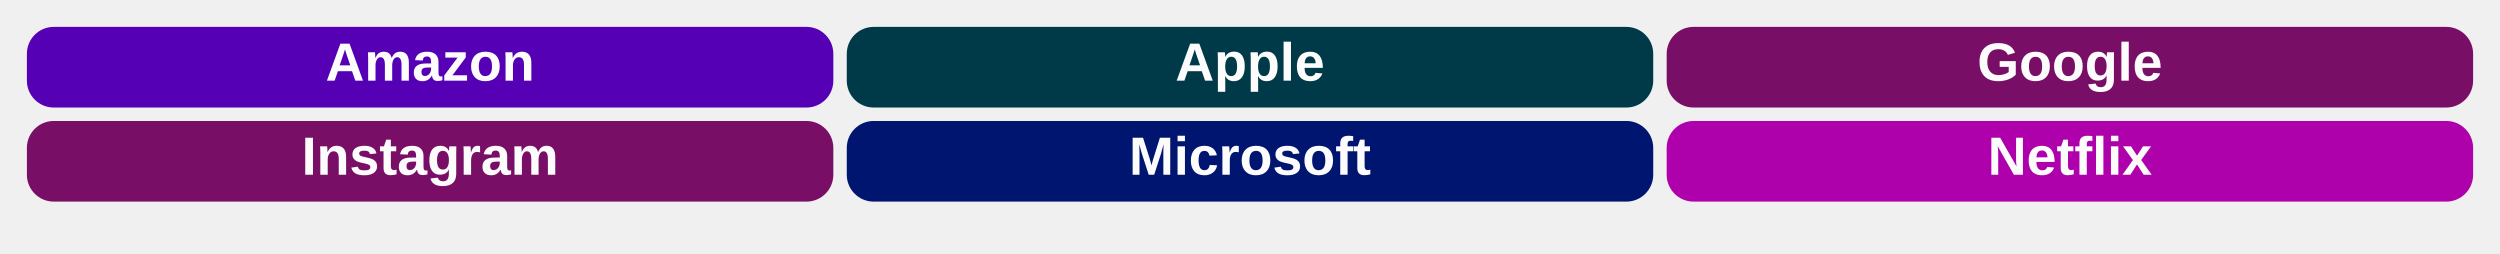
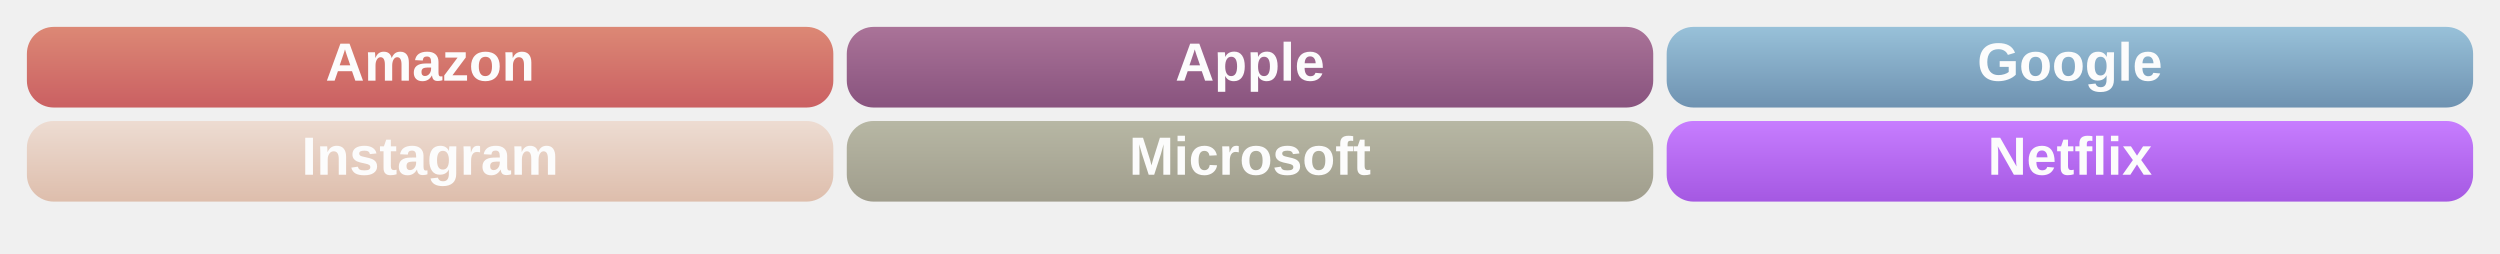
<svg xmlns="http://www.w3.org/2000/svg" xmlns:xlink="http://www.w3.org/1999/xlink" width="651.0" height="66.0" viewBox="0 0 651.0 66.0" id="b88a53ad-d19e-40eb-8eef-f437c2a4eaeb">
  <defs>
    <filter id="Bevel2" filterUnits="objectBoundingBox" x="-10%" y="-10%" width="150%" height="150%">
      <feGaussianBlur in="SourceAlpha" stdDeviation="0.5" result="blur" />
      <feSpecularLighting in="blur" surfaceScale="5" specularConstant="0.5" specularExponent="10" result="specOut" lighting-color="white">
        <fePointLight x="-5000" y="-10000" z="0000" />
      </feSpecularLighting>
      <feComposite in="specOut" in2="SourceAlpha" operator="in" result="specOut2" />
      <feComposite in="SourceGraphic" in2="specOut2" operator="arithmetic" k1="0" k2="1" k3="1" k4="0" result="litPaint" />
    </filter>
    <filter id="buttonBlur">
      <feGaussianBlur in="SourceAlpha" stdDeviation="2" result="blur" />
      <feOffset in="blur" dy="2" result="offsetBlur" />
      <feMerge>
        <feMergeNode in="offsetBlur" />
        <feMergeNode in="SourceGraphic" />
      </feMerge>
    </filter>
    <linearGradient id="overlayGrad" gradientUnits="userSpaceOnUse" x1="95" y1="-20" x2="95" y2="70">
      <stop offset="0" stop-color="#000000" stop-opacity="0.5" />
      <stop offset="1" stop-color="#000000" stop-opacity="0" />
    </linearGradient>
    <filter id="topshineBlur">
      <feGaussianBlur stdDeviation="0.93" />
    </filter>
    <linearGradient id="topshineGrad" gradientUnits="userSpaceOnUse" x1="95" y1="0" x2="95" y2="40">
      <stop offset="0" stop-color="#ffffff" stop-opacity="1" />
      <stop offset="1" stop-color="#ffffff" stop-opacity="0" />
    </linearGradient>
    <filter id="bottomshine">
      <feGaussianBlur stdDeviation="0.95" />
    </filter>
    <filter id="Bevel2" filterUnits="objectBoundingBox" x="-10%" y="-10%" width="150%" height="150%">
      <feGaussianBlur in="SourceAlpha" stdDeviation="0.5" result="blur" />
      <feSpecularLighting in="blur" surfaceScale="5" specularConstant="0.5" specularExponent="10" result="specOut" lighting-color="white">
        <fePointLight x="-5000" y="-10000" z="0000" />
      </feSpecularLighting>
      <feComposite in="specOut" in2="SourceAlpha" operator="in" result="specOut2" />
      <feComposite in="SourceGraphic" in2="specOut2" operator="arithmetic" k1="0" k2="1" k3="1" k4="0" result="litPaint" />
    </filter>
    <circle id="myCircle" cx="0" cy="0" r="60" class="card" stroke="black" stroke-width="1" />
    <linearGradient id="btn_22be0c3a-4f1e-473b-84fe-482eceaa4202" x2="1" y2="1">
      <stop class="stop1" offset="0%" stop-color="#aa7fda" />
      <stop class="stop2" offset="50%" stop-color="#7f3fc7" />
      <stop class="stop3" offset="100%" stop-color="#5500b5" />
    </linearGradient>
    <linearGradient id="btn_2569d94b-75d1-4b08-95c7-37c083edd9e2" x2="1" y2="1">
      <stop class="stop1" offset="0%" stop-color="#7f9ca4" />
      <stop class="stop2" offset="50%" stop-color="#3f6b76" />
      <stop class="stop3" offset="100%" stop-color="#003a49" />
    </linearGradient>
    <linearGradient id="btn_3d8c1694-8c84-47d1-9bb8-424c1cb60ab9" x2="1" y2="1">
      <stop class="stop1" offset="0%" stop-color="#bc86b2" />
      <stop class="stop2" offset="50%" stop-color="#9a4a8c" />
      <stop class="stop3" offset="100%" stop-color="#790e66" />
    </linearGradient>
    <linearGradient id="btn_76682871-7d99-4d86-bc69-5bae30563dd2" x2="1" y2="1">
      <stop class="stop1" offset="0%" stop-color="#bc86b2" />
      <stop class="stop2" offset="50%" stop-color="#9a4a8c" />
      <stop class="stop3" offset="100%" stop-color="#790e66" />
    </linearGradient>
    <linearGradient id="btn_23b2c04c-4564-42a7-8c43-bfb48496e19d" x2="1" y2="1">
      <stop class="stop1" offset="0%" stop-color="#7f8ab7" />
      <stop class="stop2" offset="50%" stop-color="#3f4f93" />
      <stop class="stop3" offset="100%" stop-color="#00156f" />
    </linearGradient>
    <linearGradient id="btn_89ee594c-28e1-4c70-937b-7bd624e4b64b" x2="1" y2="1">
      <stop class="stop1" offset="0%" stop-color="#d67fd5" />
      <stop class="stop2" offset="50%" stop-color="#c23fc0" />
      <stop class="stop3" offset="100%" stop-color="#ae00ab" />
    </linearGradient>
+     <linearGradient id="headerLight1" x2="0%" y2="100%" gradientUnits="userSpaceOnUse">
+       <stop class="stop1" offset="0%" stop-color="#dc8875" />
+       <stop class="stop3" offset="100%" stop-color="#b5304c" />
+     </linearGradient>
+     <linearGradient id="headerLight2" x2="0%" y2="100%" gradientUnits="userSpaceOnUse">
+       <stop class="stop1" offset="0%" stop-color="#aa7398" />
+       <stop class="stop3" offset="100%" stop-color="#602d5f" />
+     </linearGradient>
+     <linearGradient id="headerLight3" x2="0%" y2="100%" gradientUnits="userSpaceOnUse">
+       <stop class="stop1" offset="0%" stop-color="#eddcd2" />
+       <stop class="stop3" offset="100%" stop-color="#cb997e" />
+     </linearGradient>
+     <linearGradient id="headerLight4" x2="0%" y2="100%" gradientUnits="userSpaceOnUse">
+       <stop class="stop1" offset="0%" stop-color="#b7b7a4" />
+       <stop class="stop3" offset="100%" stop-color="#847e70" />
+     </linearGradient>
+     <linearGradient id="headerLight5" x2="0%" y2="100%" gradientUnits="userSpaceOnUse">
+       <stop class="stop1" offset="0%" stop-color="#c77dff" />
+       <stop class="stop3" offset="100%" stop-color="#7b2cbf" />
+     </linearGradient>
+     <linearGradient id="headerLight6" x2="0%" y2="100%" gradientUnits="userSpaceOnUse">
+       <stop class="stop1" offset="0%" stop-color="#98c1d9" />
+       <stop class="stop3" offset="100%" stop-color="#3d5a80" />
+     </linearGradient>
    <path id="outerBox" fill="#ffffff" d="M 0 18.0 A 18.0 18.0 0 0 1 18.0 0 L 282.0 0 A 18.0 18.0 0 0 1 300.0 18.0 L 300.0 382.0 A 18.0 18.0 0 0 1 282.0 400.0 L 18.0 400.0 A 18.0 18.0 0 0 1 0 382.0 Z">
            </path>
    <g id="topTextBox">
      <path fill="#ffffff" d="M 0 18.0 A 18.0 18.0 0 0 1 18.0 0 L 282.0 0 A 18.0 18.0 0 0 1 300.0 18.0 L 300.0 95.5 A 0.0 0.0 0 0 1 300.0 95.5 L 0.0 95.5 A 0.0 0.0 0 0 1 0 95.5 Z" />
    </g>
    <path id="bottomTextBox" d="M 0 0.0 A 0.0 0.0 0 0 1 0.0 0 L 300.0 0 A 0.0 0.0 0 0 1 300.0 0.0 L 300.0 95.5 A 0.0 0.0 0 0 1 300.0 95.5 L 0.0 95.5 A 0.0 0.0 0 0 1 0 95.5 Z" />
    <path id="singleBox" d="M 0 18.0 A 18.0 18.0 0 0 1 18.0 0 L 282.0 0 A 18.0 18.0 0 0 1 300.0 18.0 L 300.0 191.0 A 0.0 0.0 0 0 1 300.0 191.0 L 0.0 191.0 A 0.0 0.0 0 0 1 0 191.0 Z" />
  </defs>
  <g transform="scale(0.7)">
    <g transform="translate(10,10)" cursor="pointer">
      <a xlink:href="https://www.amazon.com" target="_top" style="text-decoration: none; font-family:Arial; fill: #fcfcfc;">
-         <rect x="0" y="0" fill="#5500b5" width="300" height="30" class="raise btn_22be0c3a-4f1e-473b-84fe-482eceaa4202_cls" filter="" rx="10" ry="10" />
+         <rect x="0" y="0" fill="url(#headerLight1)" width="300" height="30" class="raise btn_22be0c3a-4f1e-473b-84fe-482eceaa4202_cls" filter="" rx="10" ry="10" />
        <text x="150" y="20" text-anchor="middle" class="glass" style="font-family: Arial, Helvetica, sans-serif; font-size: 20px; fill: #fcfcfc; letter-spacing: normal;font-weight: bold;">
                    Amazon
                </text>
      </a>
    </g>
    <g transform="translate(315,10)" cursor="pointer">
      <a xlink:href="https://www.apple.com" target="_top" style="text-decoration: none; font-family:Arial; fill: #fcfcfc;">
-         <rect x="0" y="0" fill="#003a49" width="300" height="30" class="raise btn_2569d94b-75d1-4b08-95c7-37c083edd9e2_cls" filter="" rx="10" ry="10" />
+         <rect x="0" y="0" fill="url(#headerLight2)" width="300" height="30" class="raise btn_2569d94b-75d1-4b08-95c7-37c083edd9e2_cls" filter="" rx="10" ry="10" />
        <text x="150" y="20" text-anchor="middle" class="glass" style="font-family: Arial, Helvetica, sans-serif; font-size: 20px; fill: #fcfcfc; letter-spacing: normal;font-weight: bold;">
                    Apple
                </text>
      </a>
    </g>
    <g transform="translate(620,10)" cursor="pointer">
      <a xlink:href="https://www.google.com" target="_top" style="text-decoration: none; font-family:Arial; fill: #fcfcfc;">
-         <rect x="0" y="0" fill="#790e66" width="300" height="30" class="raise btn_3d8c1694-8c84-47d1-9bb8-424c1cb60ab9_cls" filter="" rx="10" ry="10" />
+         <rect x="0" y="0" fill="url(#headerLight6)" width="300" height="30" class="raise btn_3d8c1694-8c84-47d1-9bb8-424c1cb60ab9_cls" filter="" rx="10" ry="10" />
        <text x="150" y="20" text-anchor="middle" class="glass" style="font-family: Arial, Helvetica, sans-serif; font-size: 20px; fill: #fcfcfc; letter-spacing: normal;font-weight: bold;">
                    Google
                </text>
      </a>
    </g>
    <g transform="translate(10,45)" cursor="pointer">
      <a xlink:href="https://www.instagram.com" target="_top" style="text-decoration: none; font-family:Arial; fill: #fcfcfc;">
-         <rect x="0" y="0" fill="#790e66" width="300" height="30" class="raise btn_76682871-7d99-4d86-bc69-5bae30563dd2_cls" filter="" rx="10" ry="10" />
+         <rect x="0" y="0" fill="url(#headerLight3)" width="300" height="30" class="raise btn_76682871-7d99-4d86-bc69-5bae30563dd2_cls" filter="" rx="10" ry="10" />
        <text x="150" y="20" text-anchor="middle" class="glass" style="font-family: Arial, Helvetica, sans-serif; font-size: 20px; fill: #fcfcfc; letter-spacing: normal;font-weight: bold;">
                    Instagram
                </text>
      </a>
    </g>
    <g transform="translate(315,45)" cursor="pointer">
      <a xlink:href="https://www.microsoft.com" target="_top" style="text-decoration: none; font-family:Arial; fill: #fcfcfc;">
-         <rect x="0" y="0" fill="#00156f" width="300" height="30" class="raise btn_23b2c04c-4564-42a7-8c43-bfb48496e19d_cls" filter="" rx="10" ry="10" />
+         <rect x="0" y="0" fill="url(#headerLight4)" width="300" height="30" class="raise btn_23b2c04c-4564-42a7-8c43-bfb48496e19d_cls" filter="" rx="10" ry="10" />
        <text x="150" y="20" text-anchor="middle" class="glass" style="font-family: Arial, Helvetica, sans-serif; font-size: 20px; fill: #fcfcfc; letter-spacing: normal;font-weight: bold;">
                    Microsoft
                </text>
      </a>
    </g>
    <g transform="translate(620,45)" cursor="pointer">
      <a xlink:href="https://www.netflix.com" target="_top" style="text-decoration: none; font-family:Arial; fill: #fcfcfc;">
-         <rect x="0" y="0" fill="#ae00ab" width="300" height="30" class="raise btn_89ee594c-28e1-4c70-937b-7bd624e4b64b_cls" filter="" rx="10" ry="10" />
+         <rect x="0" y="0" fill="url(#headerLight5)" width="300" height="30" class="raise btn_89ee594c-28e1-4c70-937b-7bd624e4b64b_cls" filter="" rx="10" ry="10" />
        <text x="150" y="20" text-anchor="middle" class="glass" style="font-family: Arial, Helvetica, sans-serif; font-size: 20px; fill: #fcfcfc; letter-spacing: normal;font-weight: bold;">
                    Netflix
                </text>
      </a>
    </g>
  </g>
</svg>
